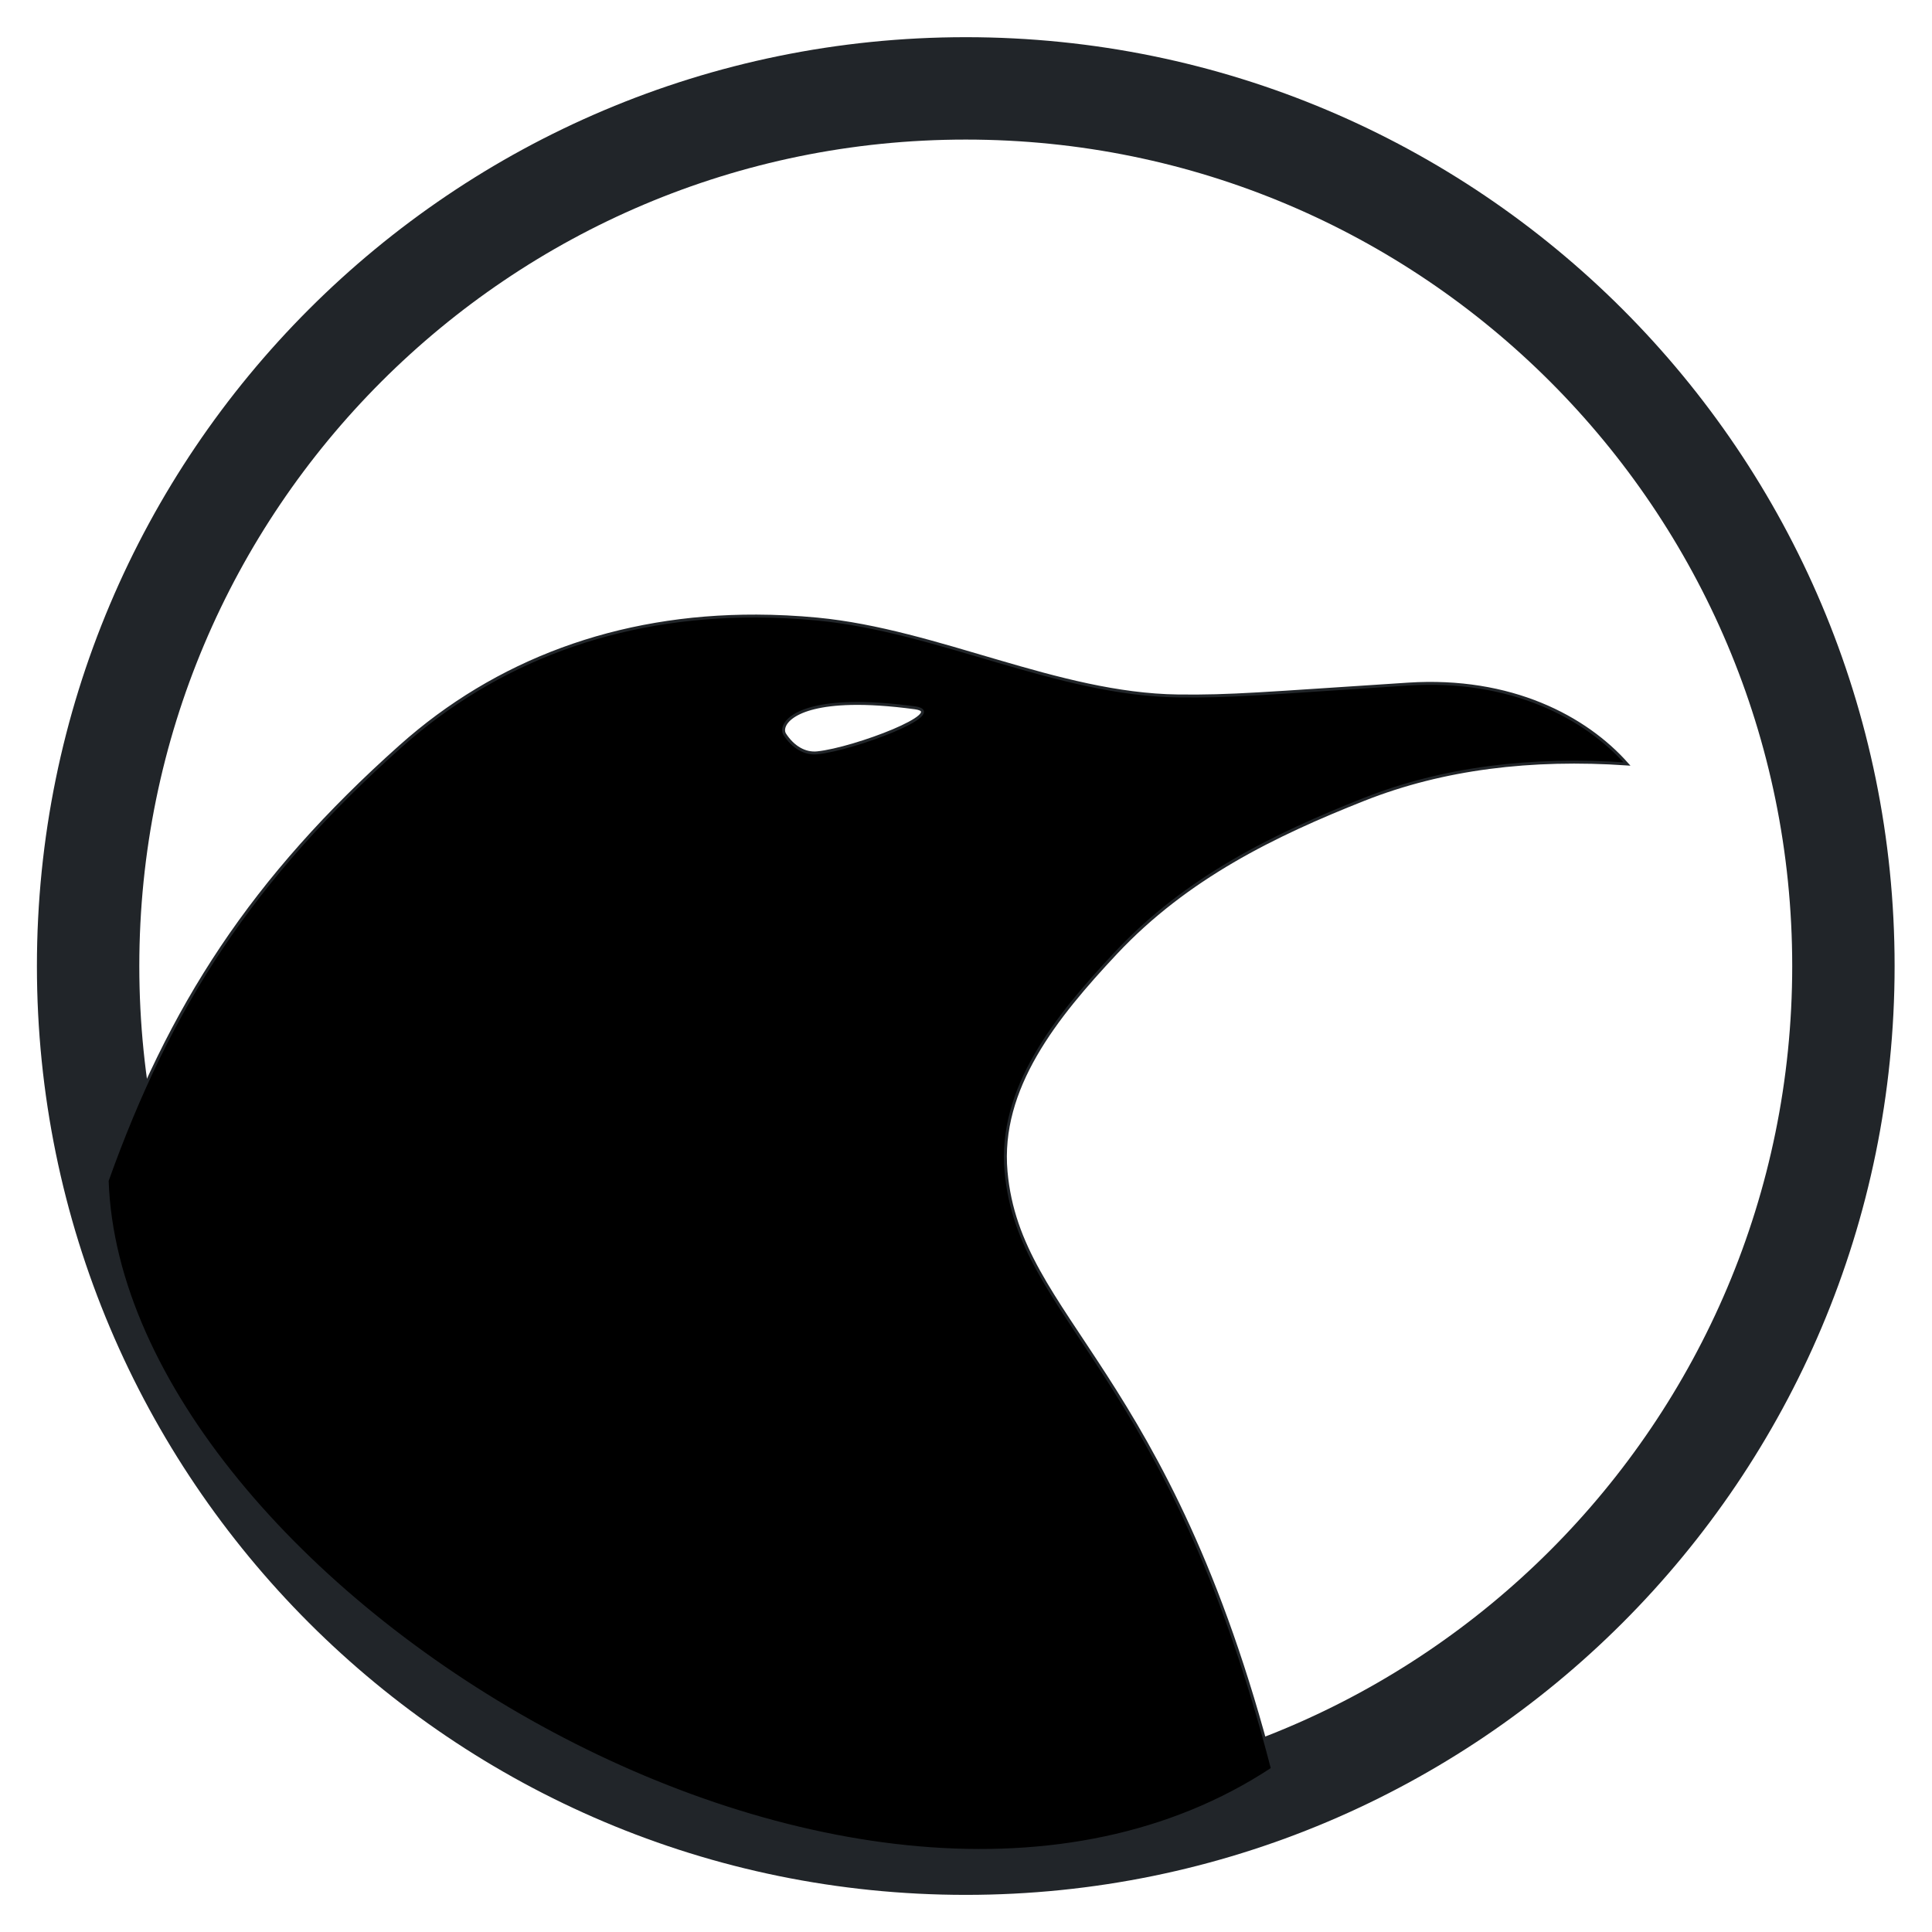
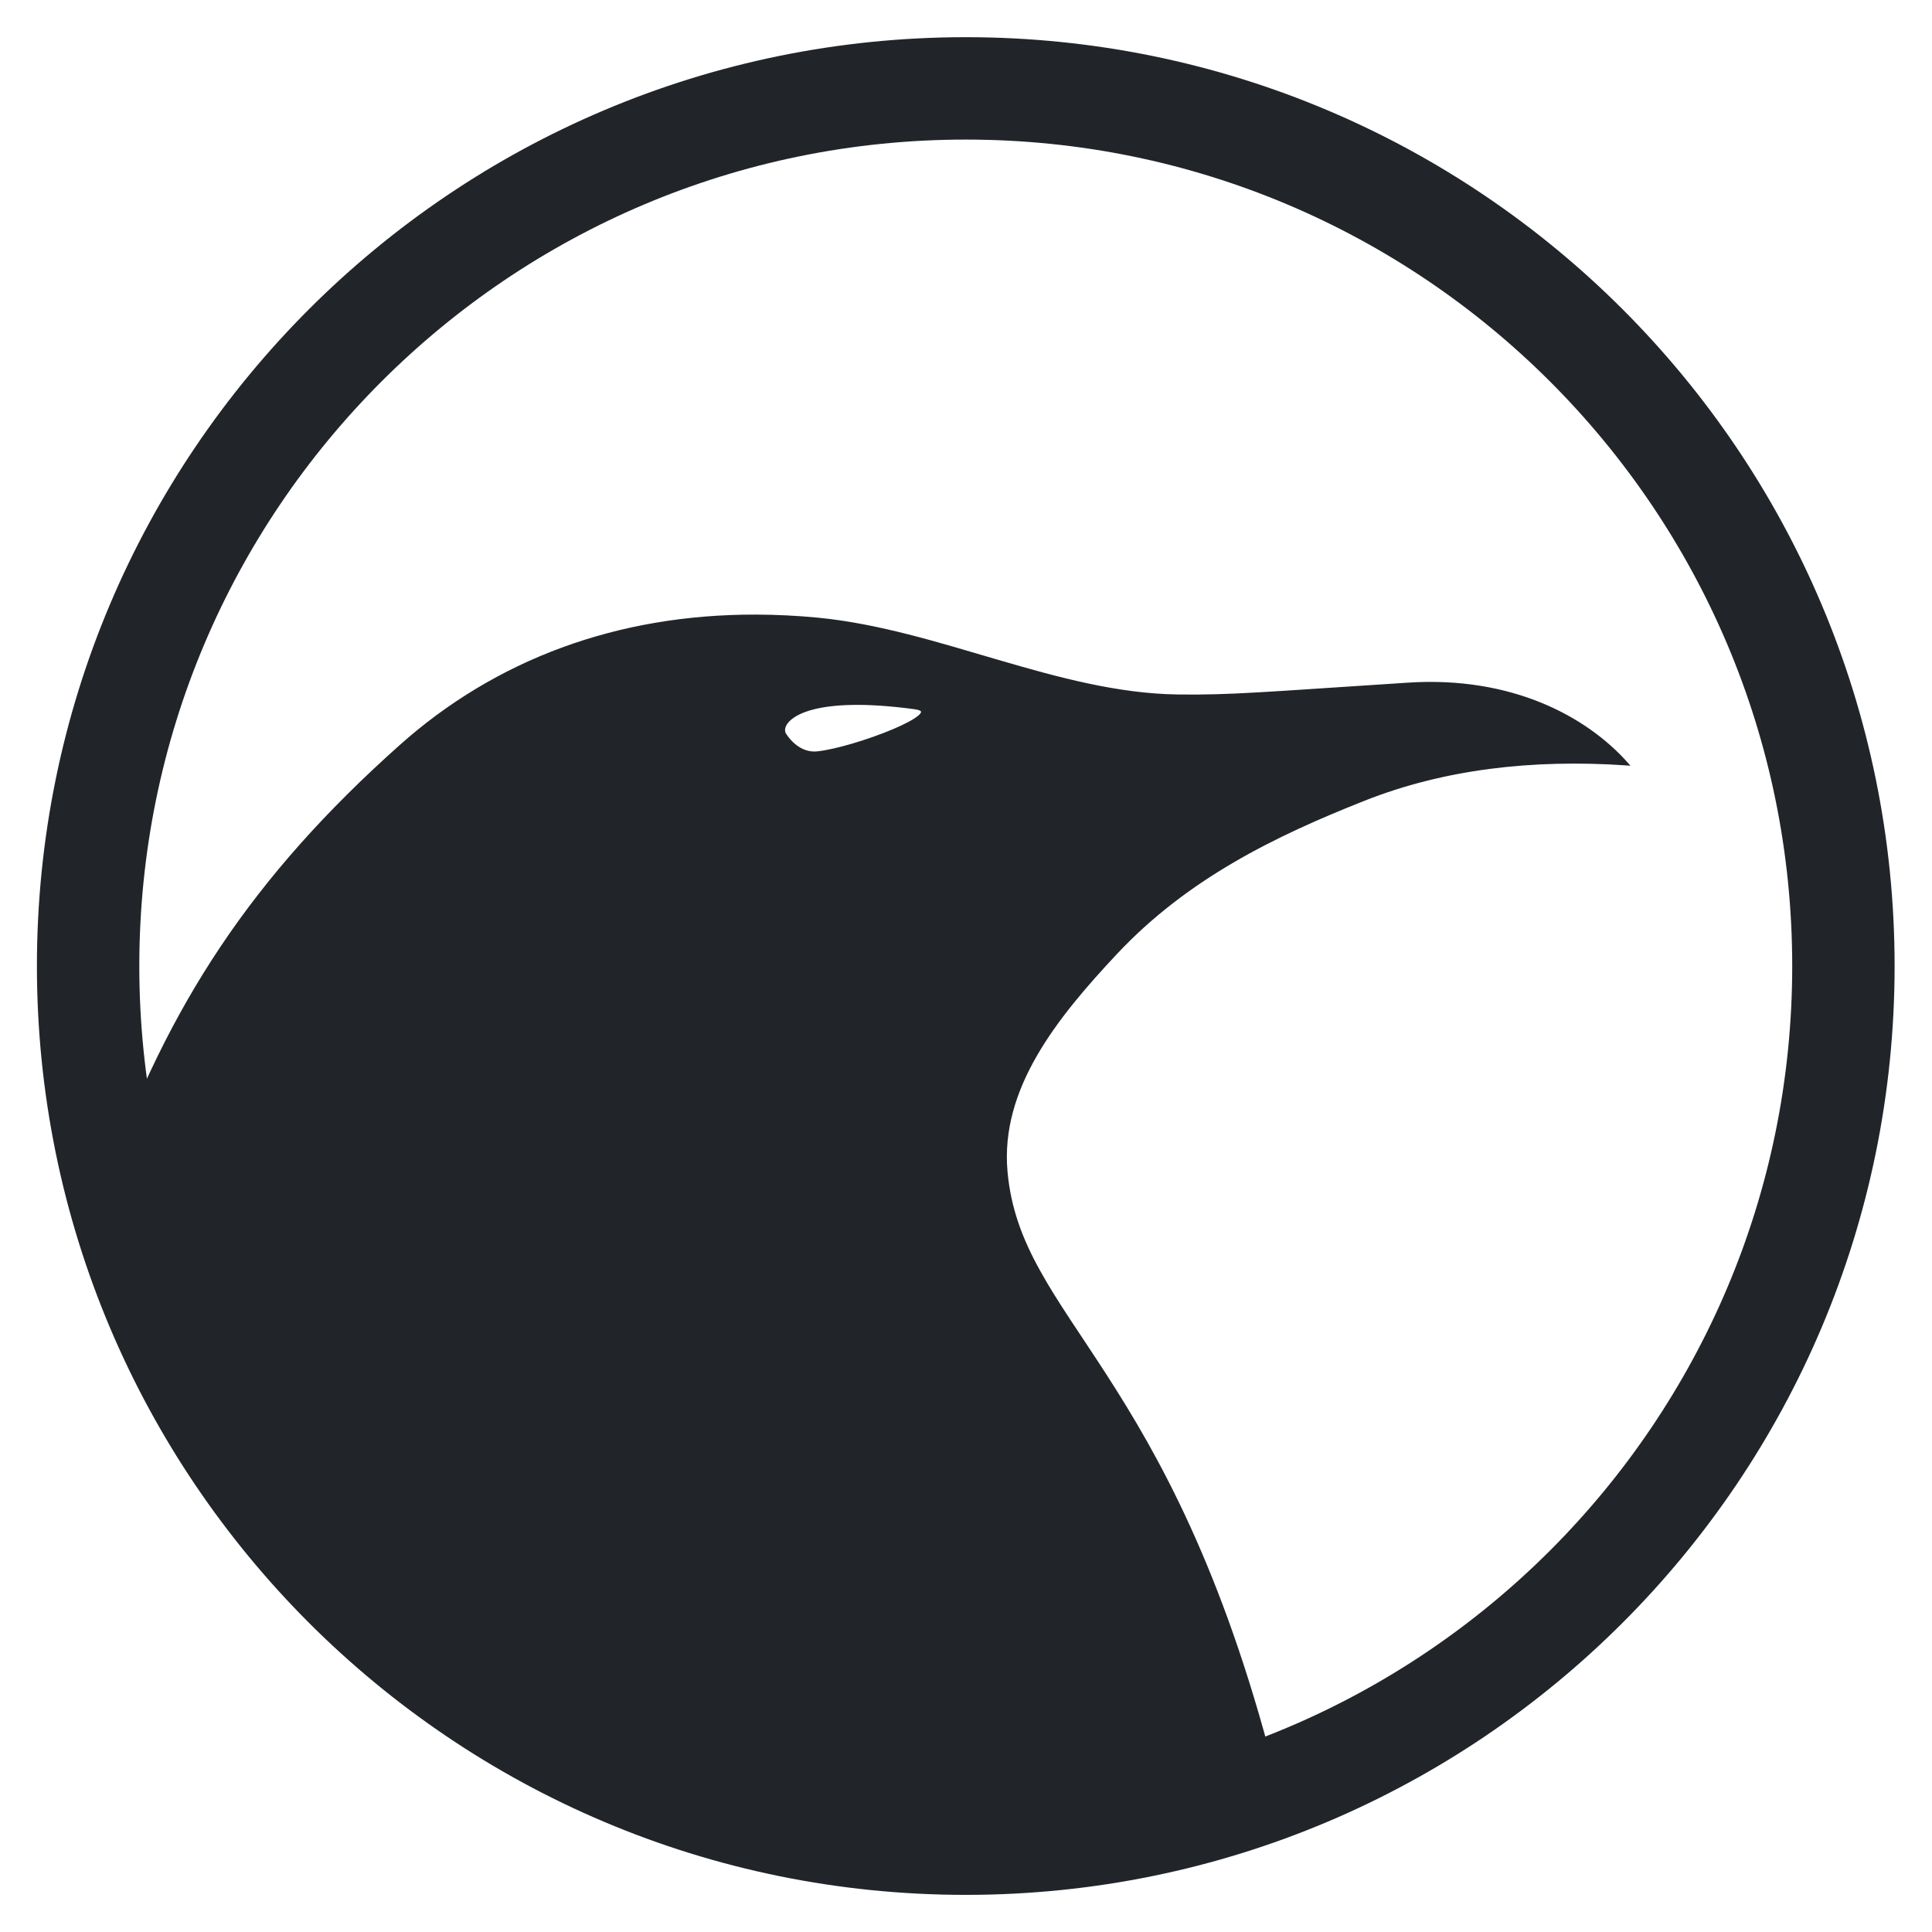
- <svg xmlns="http://www.w3.org/2000/svg" version="1.1" viewBox="0 0 520 520">
-   <g transform="translate(-70.433 20.093)">
-     <g transform="matrix(.7874 0 0 .7874 1108.8 250.43)">
-       <g transform="translate(-1299.5 -736.61)">
-         <path transform="translate(42.321 -50.534)" d="m568.57 773.79c0 165.69-134.31 300-300 300-165.69 0-300-134.31-300-300 0-165.69 134.31-300 300-300 165.69 0 300 134.31 300 300z" fill="none" stroke="#212529" stroke-width="35" />
+ <svg xmlns="http://www.w3.org/2000/svg" version="1.1" viewBox="0 0 520 520" id="svg16">
+   <defs id="defs20" />
+   <g transform="translate(-70.433 20.093)" id="g14">
+     <g transform="matrix(.7874 0 0 .7874 1108.8 250.43)" id="g12">
+       <g transform="translate(-1299.5 -736.61)" id="g6">
+         <path transform="translate(42.321 -50.534)" d="m568.57 773.79c0 165.69-134.31 300-300 300-165.69 0-300-134.31-300-300 0-165.69 134.31-300 300-300 165.69 0 300 134.31 300 300z" fill="none" stroke="#212529" stroke-width="35" id="path4" />
      </g>
-       <g transform="translate(-1321.2 -728.71)">
-         <path transform="matrix(1.27 0 0 1.27 2.3976 385.15)" d="m203.66 165.81c-37.486-0.134-70.114 12.136-95.781 35.031-39.799 35.5-62.149 69.807-78.969 116.94 3.7 108.31 203.08 231.21 313.62 158.28-27.861-107.86-68.093-120.74-71.688-160.69-2.022-22.469 13.354-41.587 29.531-58.844 19.071-20.344 42.708-31.838 66.812-41.375 21.335-8.441 45.071-11.281 70.781-9.531-11.139-12.556-31.222-23.286-58.875-21.5-39.053 2.522-47.658 3.379-62.031 3.188-32.344-0.43-64.517-17.579-97.031-20.688-5.547-0.53-11.02-0.793-16.375-0.812zm25.469 23.531c4.588-0.104 10.25 0.224 17.156 1.156 9.499 1.282-16.213 11.081-26.25 12.125-3.33 0.346-6.541-1.542-8.75-4.969-1.42-2.203 1.458-7.942 17.844-8.312z" stroke="#212529" stroke-width=".787px" />
+       <g transform="translate(-1321.2 -728.71)" id="g10">
+         <path transform="matrix(1.27 0 0 1.27 2.3976 385.15)" d="m203.66 165.81c-37.486-0.134-70.114 12.136-95.781 35.031-39.799 35.5-62.149 69.807-78.969 116.94 3.7 108.31 203.08 231.21 313.62 158.28-27.861-107.86-68.093-120.74-71.688-160.69-2.022-22.469 13.354-41.587 29.531-58.844 19.071-20.344 42.708-31.838 66.812-41.375 21.335-8.441 45.071-11.281 70.781-9.531-11.139-12.556-31.222-23.286-58.875-21.5-39.053 2.522-47.658 3.379-62.031 3.188-32.344-0.43-64.517-17.579-97.031-20.688-5.547-0.53-11.02-0.793-16.375-0.812zm25.469 23.531c4.588-0.104 10.25 0.224 17.156 1.156 9.499 1.282-16.213 11.081-26.25 12.125-3.33 0.346-6.541-1.542-8.75-4.969-1.42-2.203 1.458-7.942 17.844-8.312z" stroke="#212529" stroke-width=".787px" id="path8" style="fill:#212529;fill-opacity:1" />
      </g>
    </g>
  </g>
</svg>
